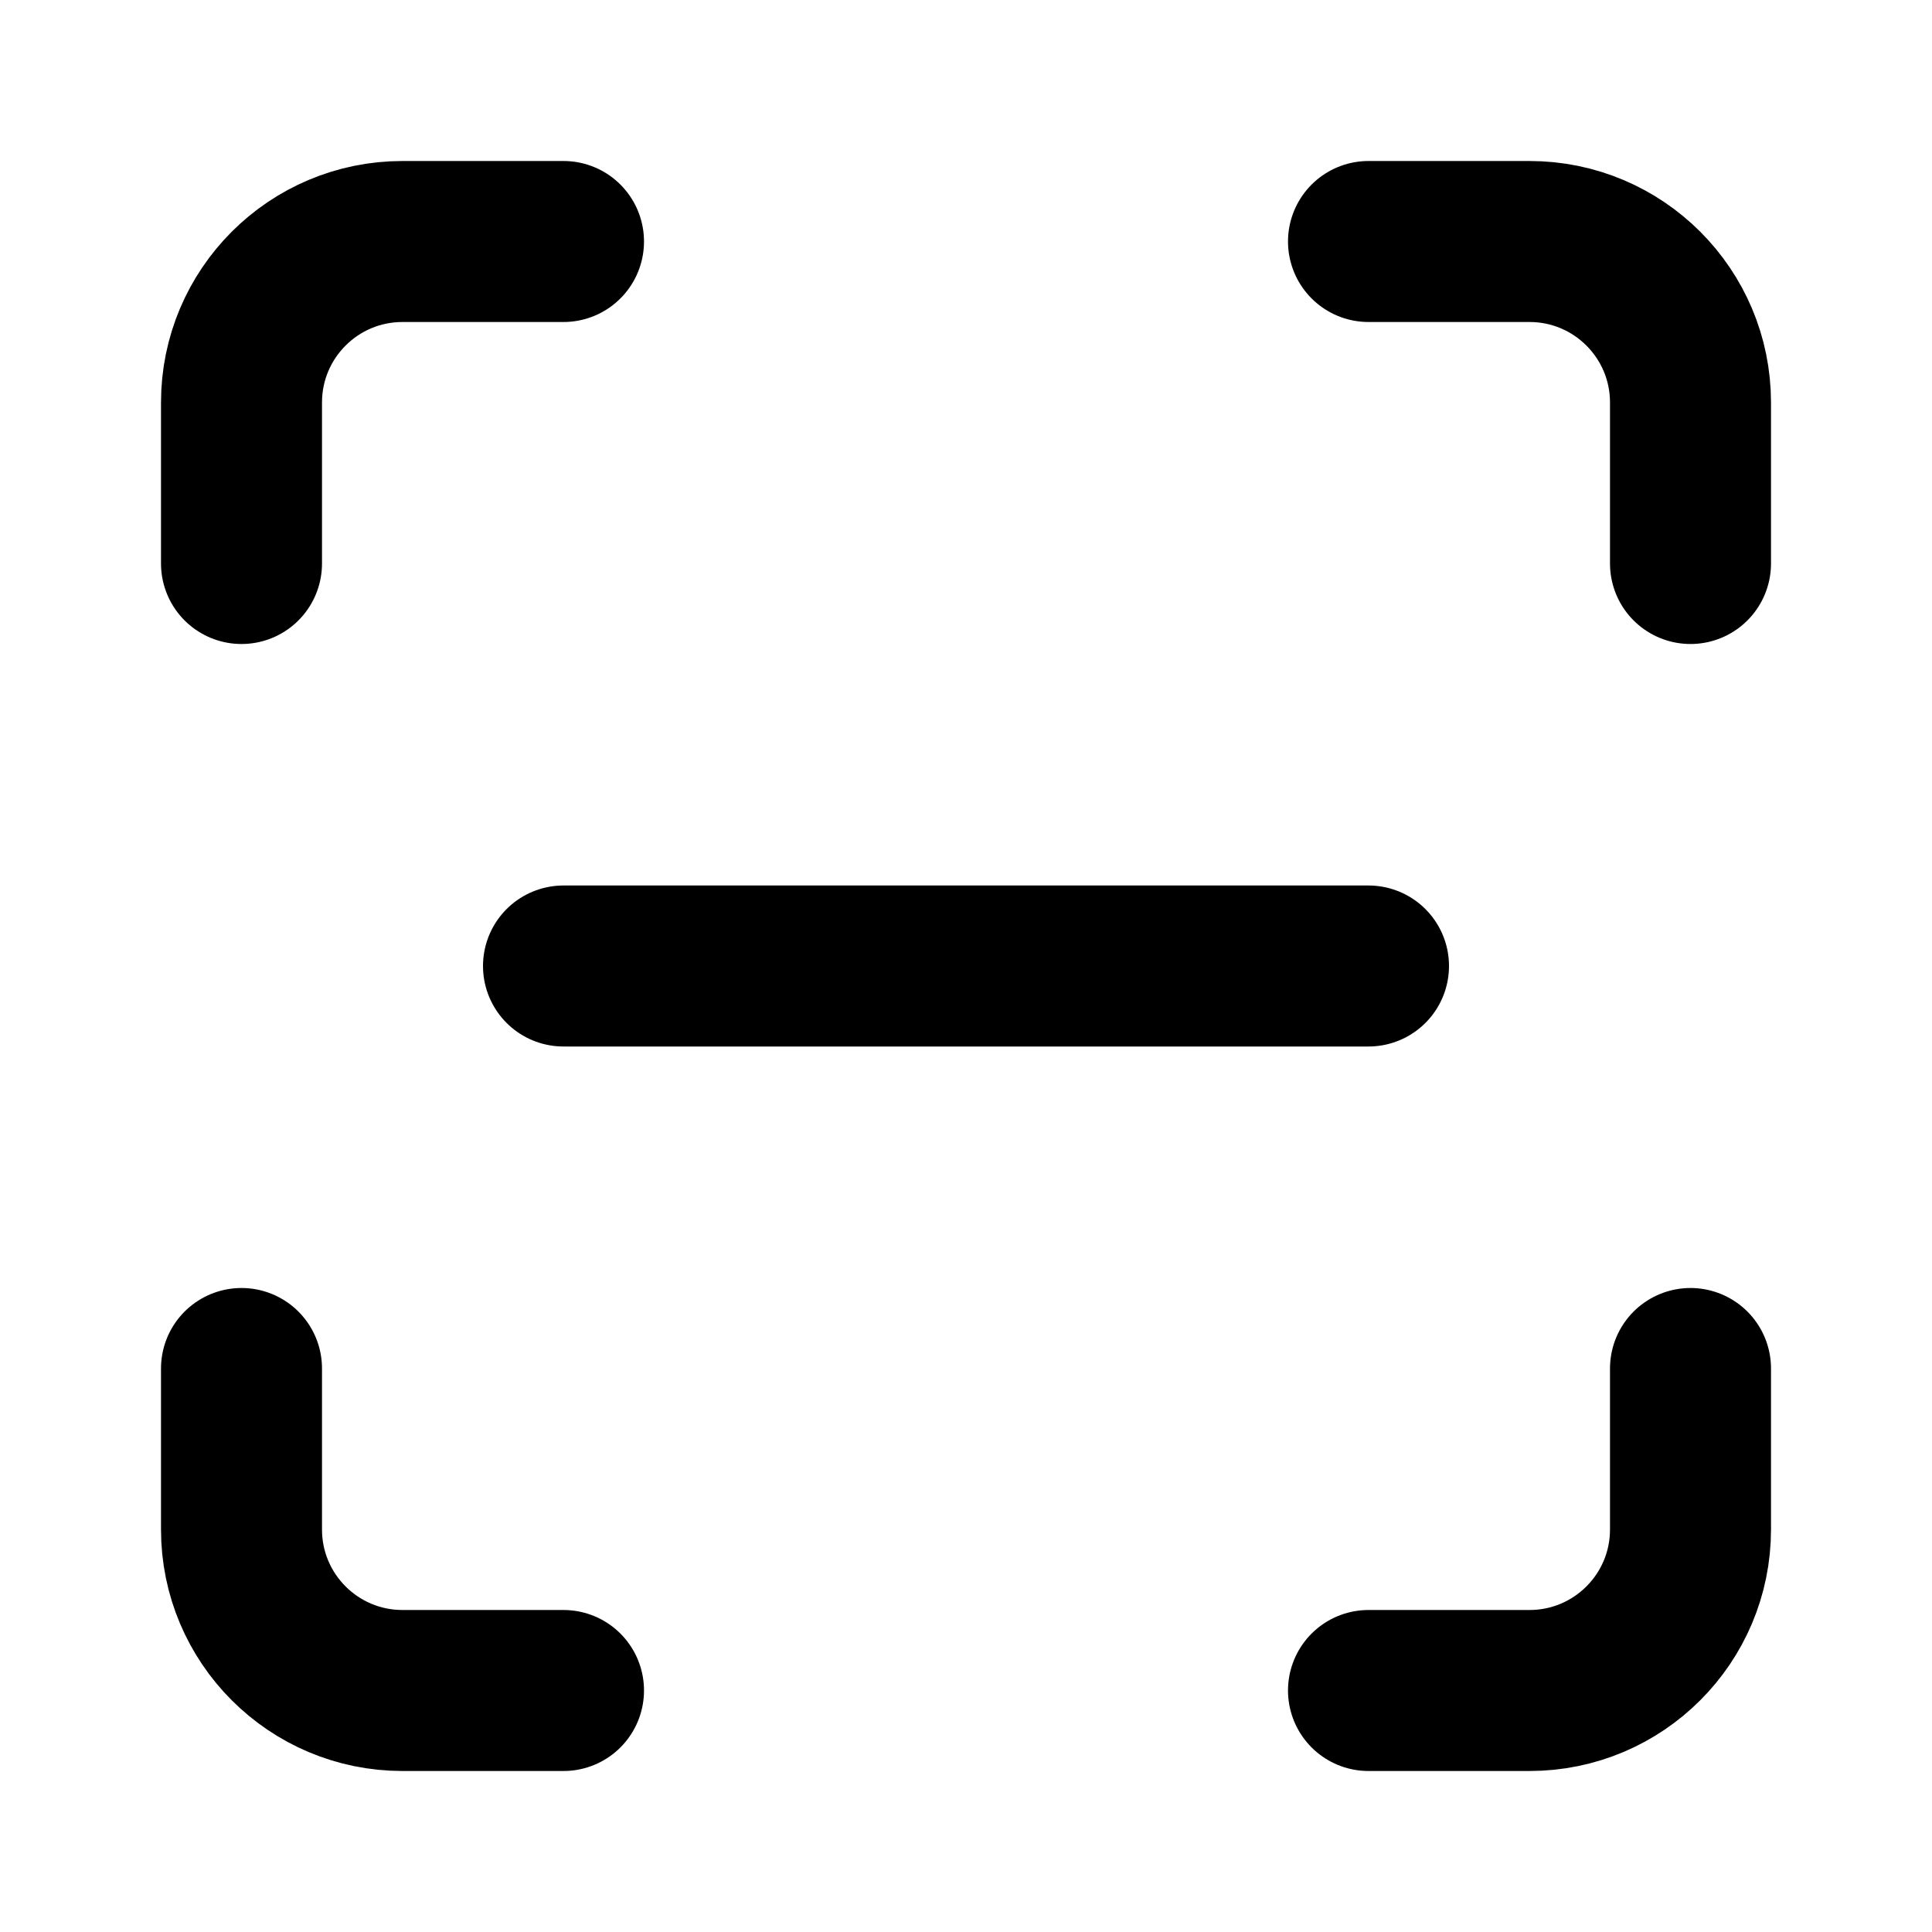
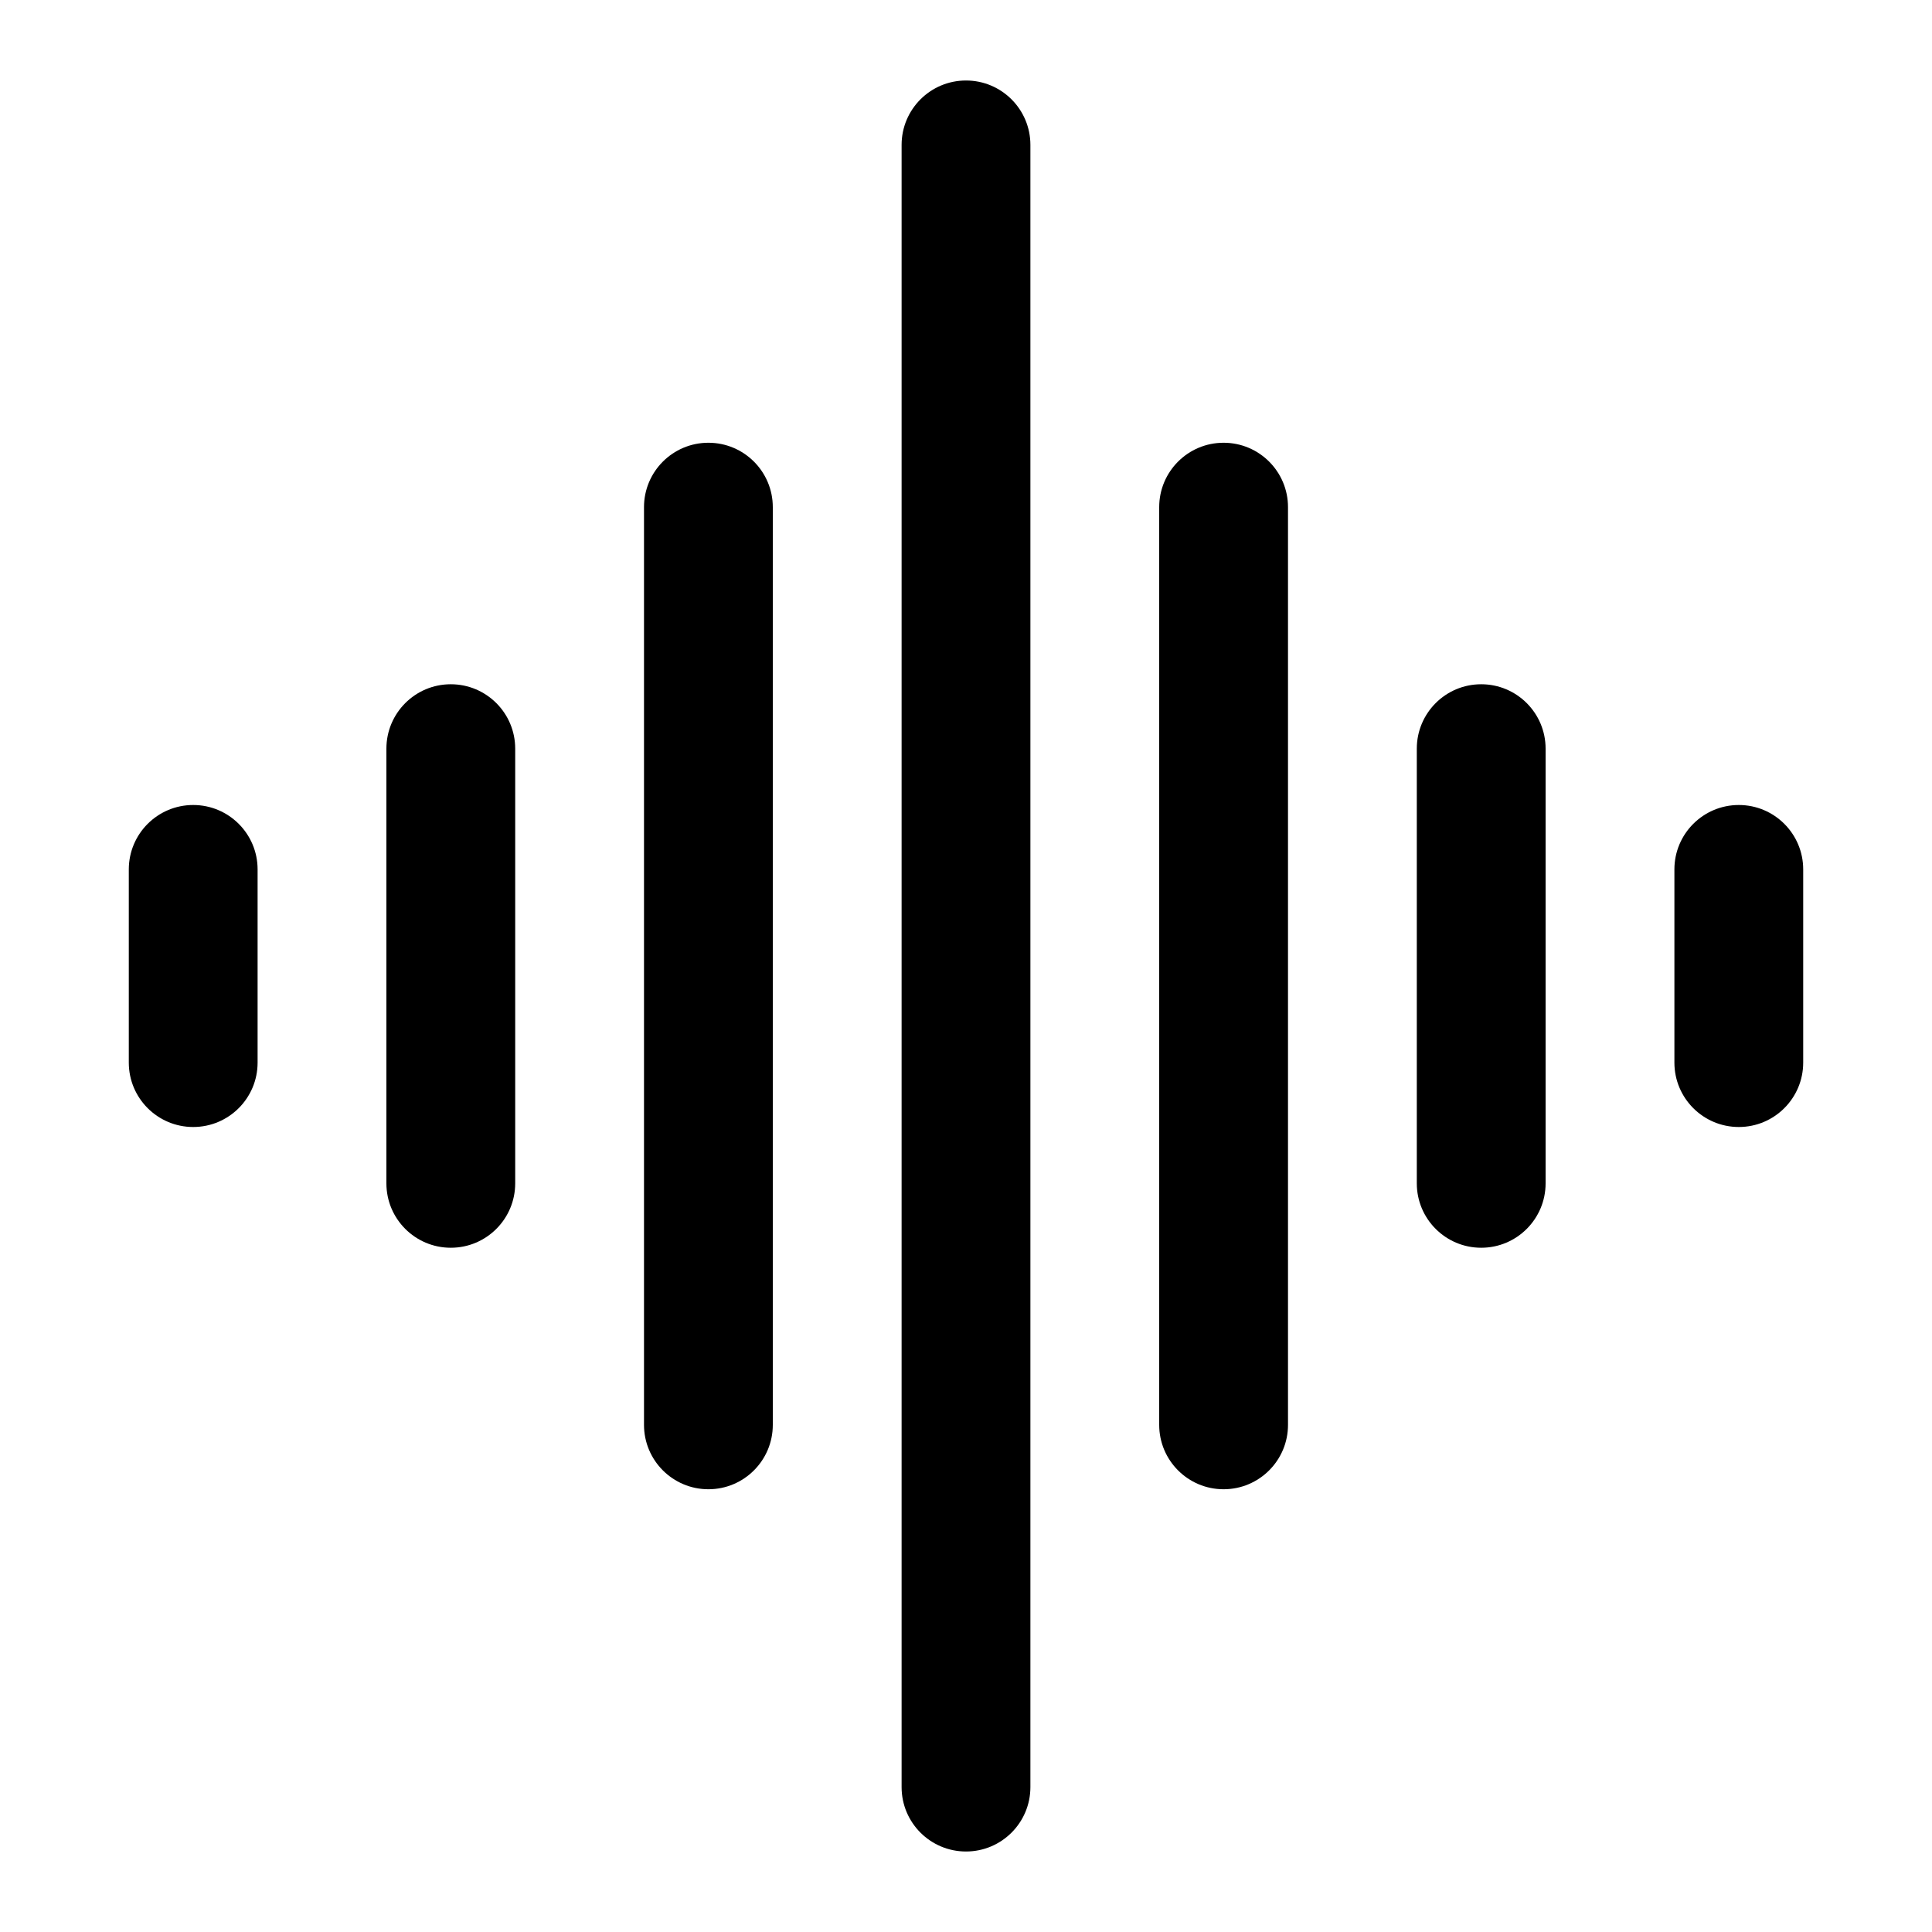
- <svg xmlns="http://www.w3.org/2000/svg" width="24" height="24" viewBox="0 0 24 24" fill="none" stroke="currentColor" stroke-width="2" stroke-linecap="round" stroke-linejoin="round">
-   <path d="M3 7V5a2 2 0 0 1 2-2h2" />
-   <path d="M17 3h2a2 2 0 0 1 2 2v2" />
-   <path d="M21 17v2a2 2 0 0 1-2 2h-2" />
-   <path d="M7 21H5a2 2 0 0 1-2-2v-2" />
-   <path d="M7 12h10" />
+ <svg xmlns="http://www.w3.org/2000/svg" width="24" height="24" viewBox="0 0 24 24" fill="currentColor">
+   <rect x="1.6" y="10" width="1.6" height="4" rx="0.8" />
+   <rect x="4.8" y="8.5" width="1.6" height="7" rx="0.8" />
+   <rect x="8.0" y="5.5" width="1.6" height="13" rx="0.8" />
+   <rect x="11.2" y="1" width="1.6" height="22" rx="0.8" />
+   <rect x="14.4" y="5.5" width="1.6" height="13" rx="0.8" />
+   <rect x="17.6" y="8.5" width="1.6" height="7" rx="0.8" />
+   <rect x="20.8" y="10" width="1.6" height="4" rx="0.8" />
</svg>
